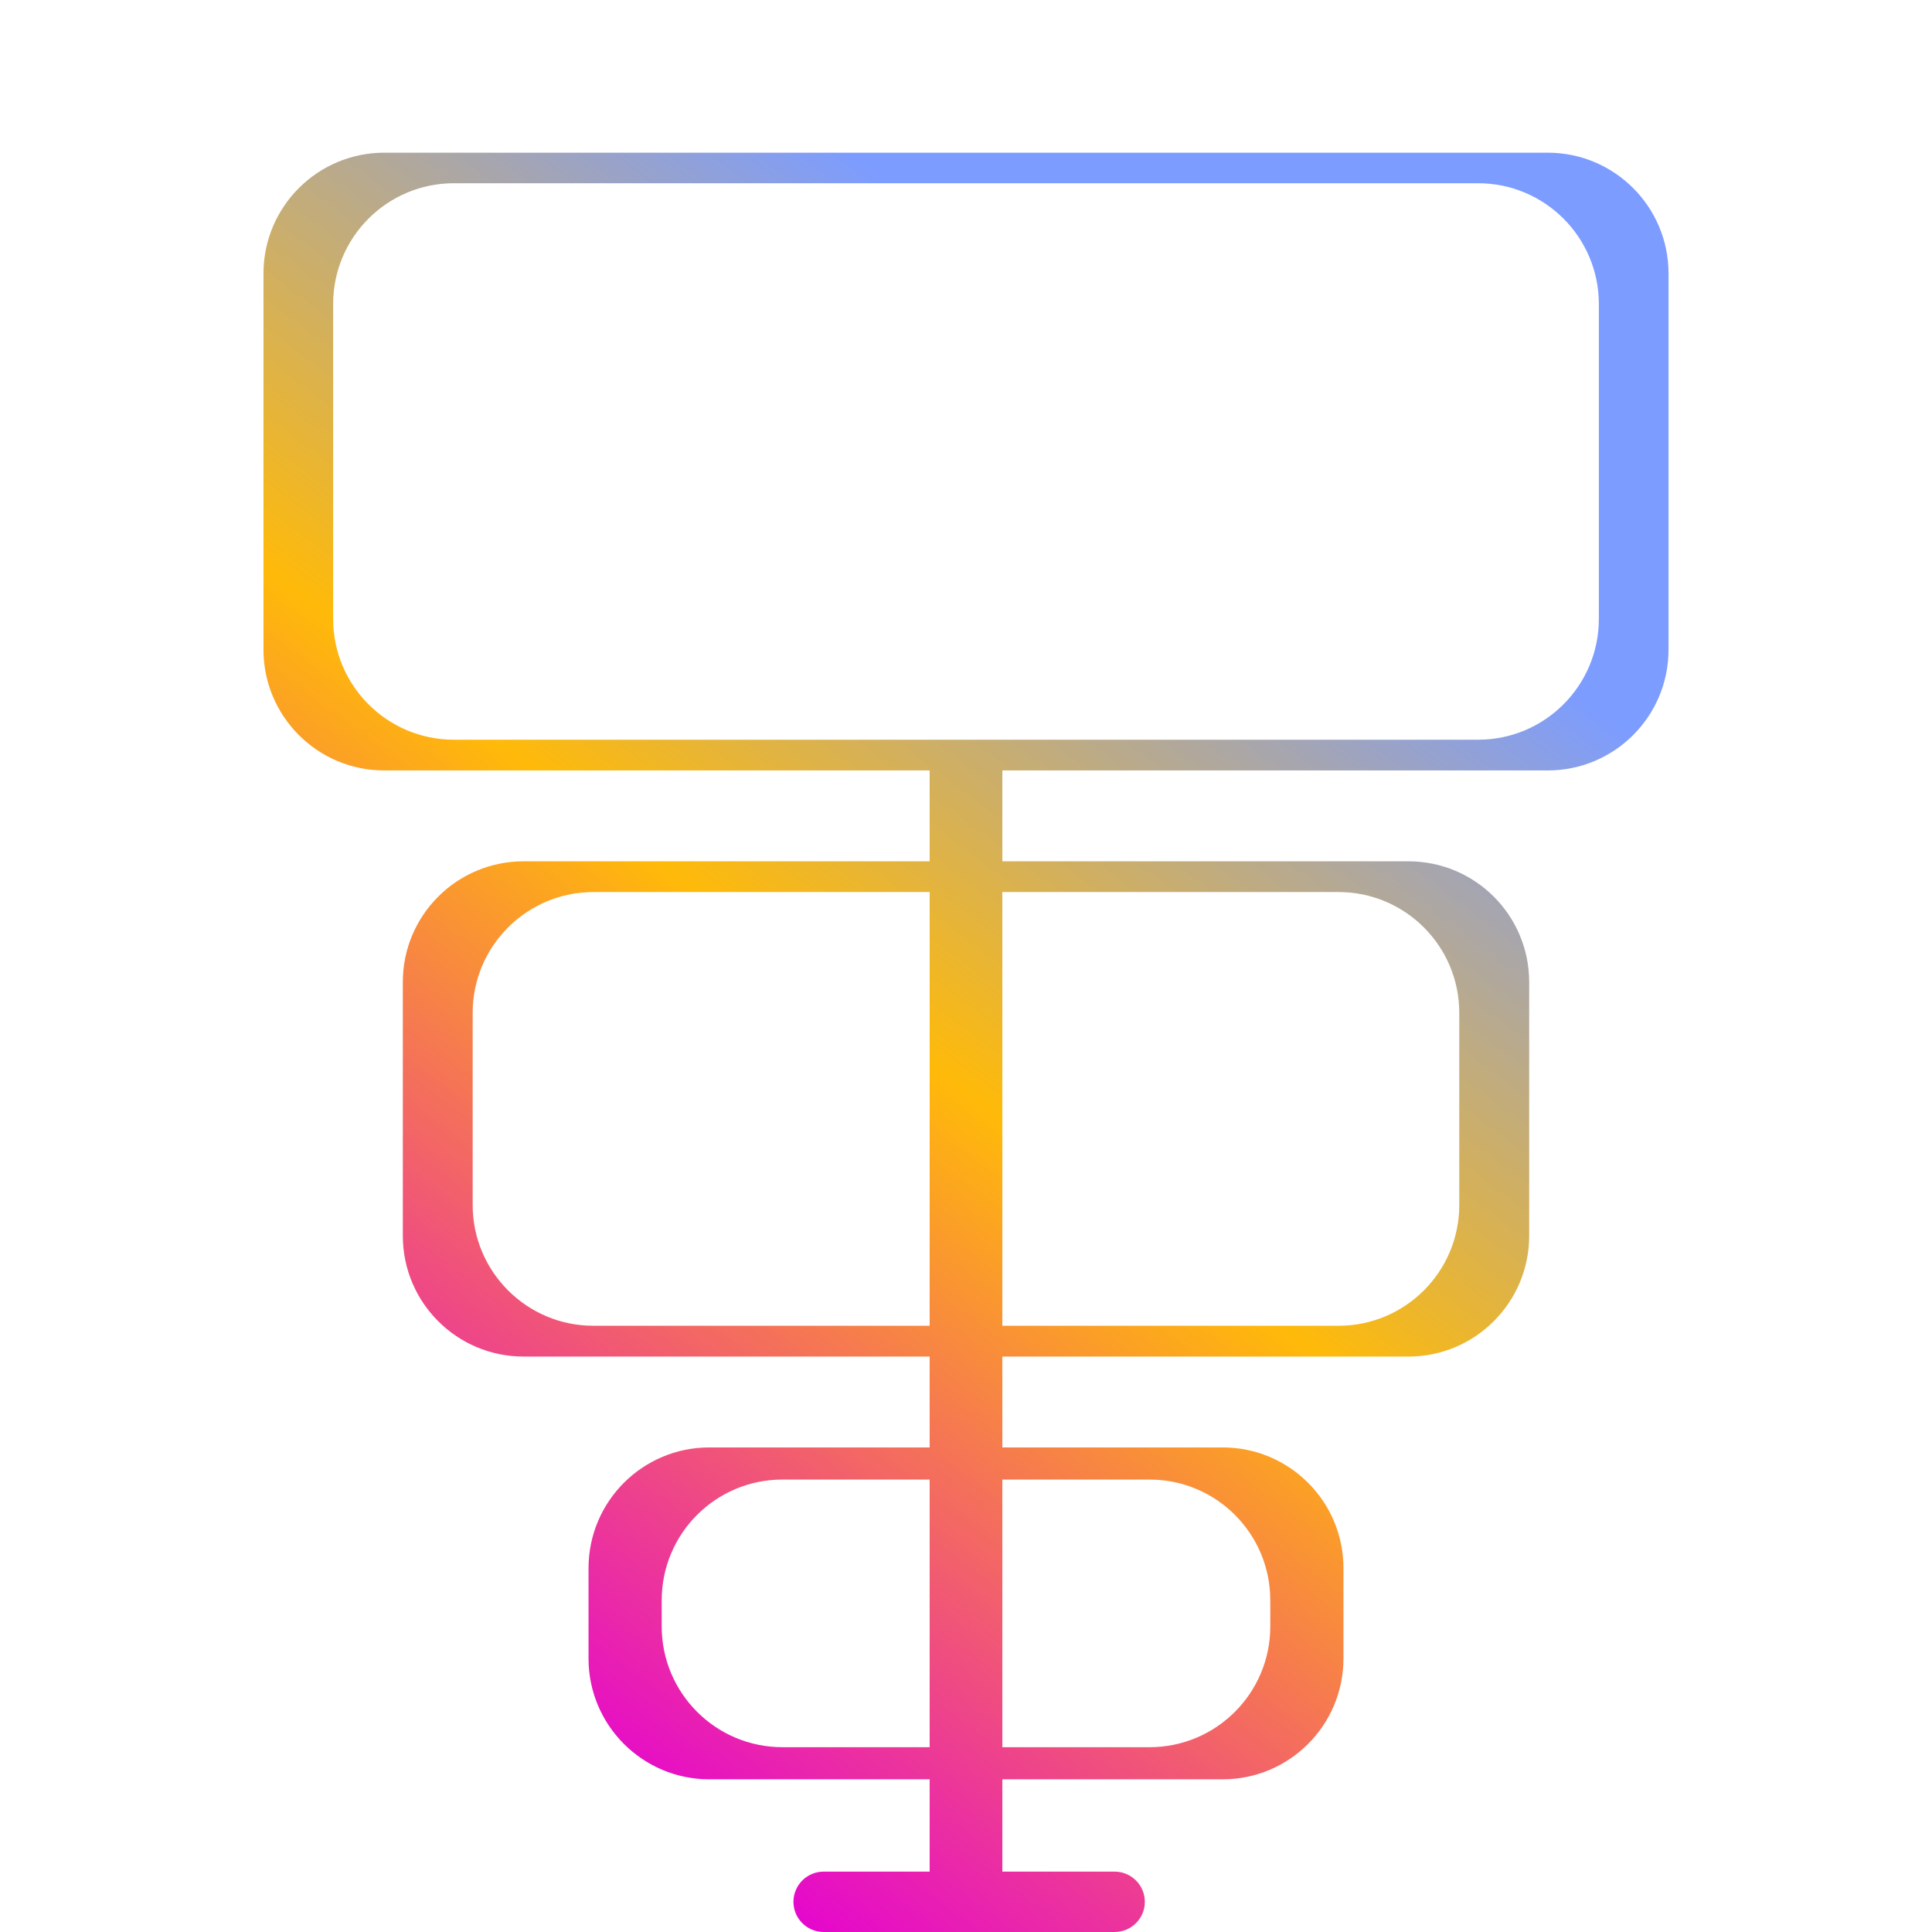
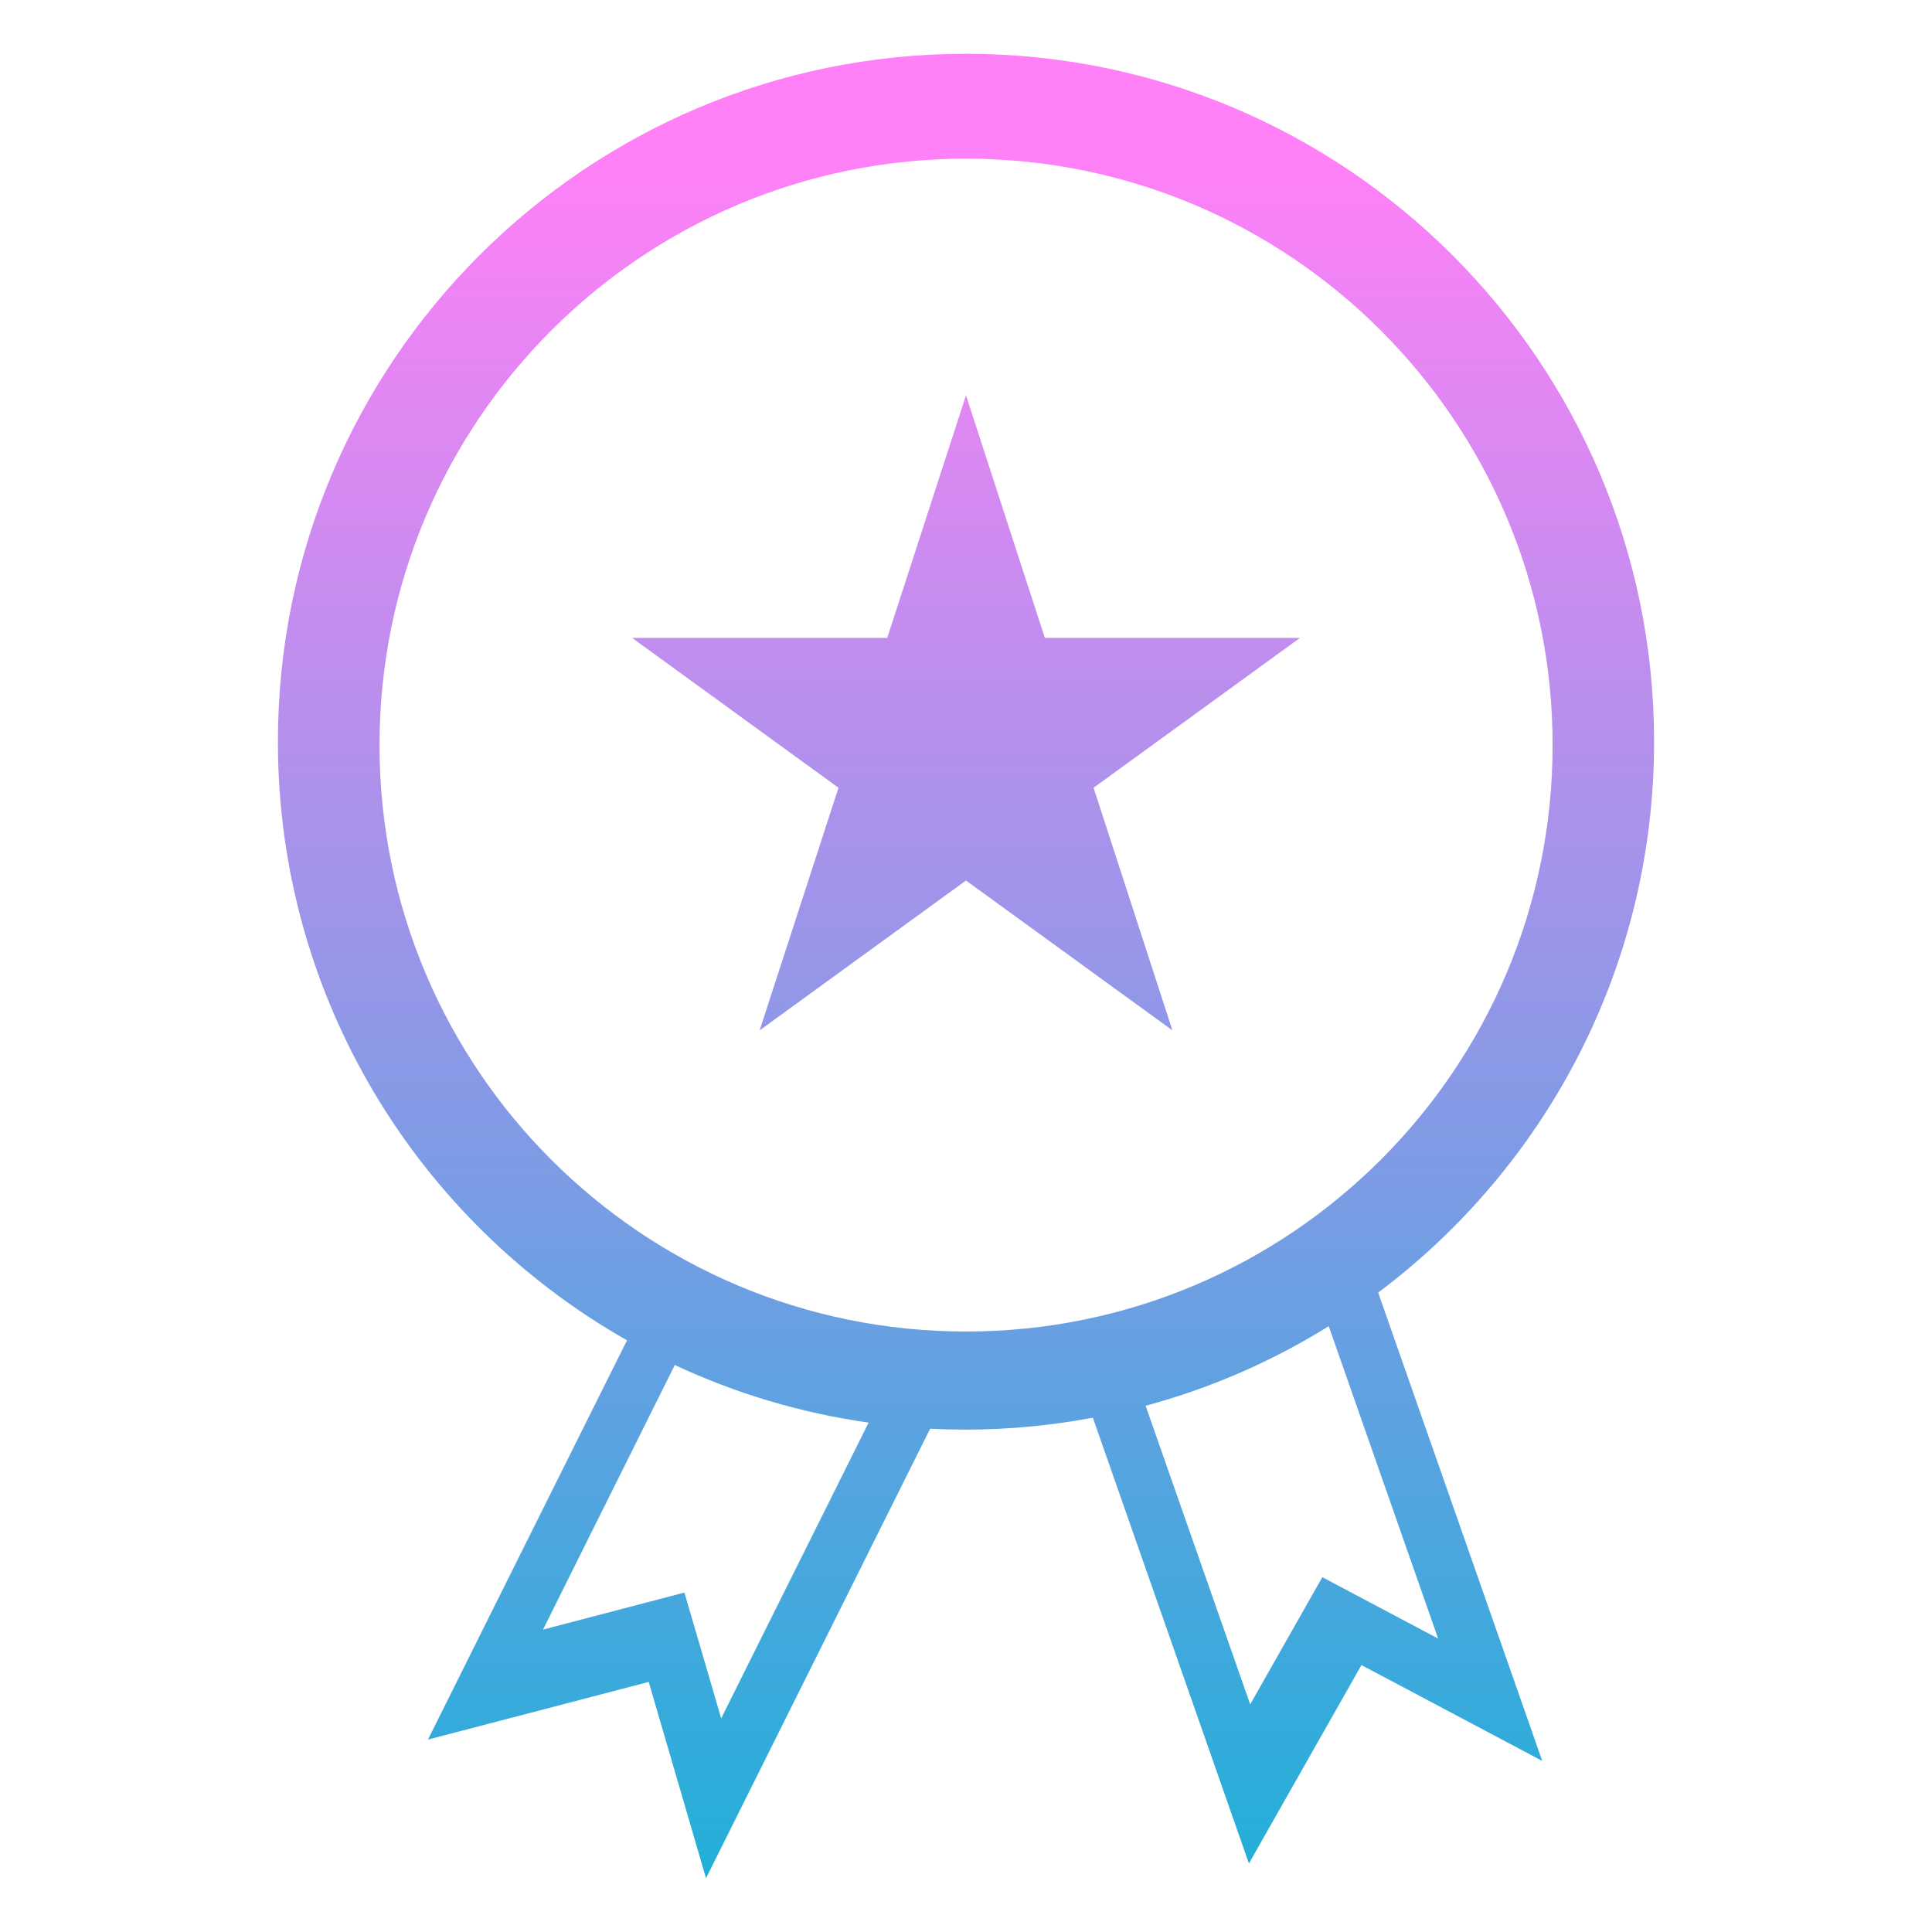
<svg xmlns="http://www.w3.org/2000/svg" width="32" height="32" viewBox="0 0 32 32" fill="none">
-   <path d="M25.636 2.529C26.74 2.529 27.636 3.425 27.636 4.529V10.761C27.636 11.865 26.74 12.761 25.636 12.761H16.602V14.266H23.328C24.433 14.266 25.328 15.161 25.328 16.266V20.469C25.328 21.573 24.433 22.469 23.328 22.469H16.602V23.974H20.252C21.356 23.974 22.252 24.869 22.252 25.974V27.471C22.252 28.575 21.356 29.471 20.252 29.471H16.602V31H18.462C18.738 31 18.962 31.224 18.962 31.5C18.962 31.776 18.738 32 18.462 32H13.642C13.366 32 13.142 31.776 13.142 31.5C13.142 31.224 13.366 31 13.642 31H15.398V29.471H11.748C10.644 29.471 9.748 28.575 9.748 27.471V25.974C9.748 24.869 10.644 23.974 11.748 23.974H15.398V22.469H8.672C7.567 22.469 6.672 21.573 6.672 20.469V16.266C6.672 15.161 7.567 14.266 8.672 14.266H15.398V12.761H6.364C5.26 12.761 4.364 11.865 4.364 10.761V4.529C4.364 3.425 5.26 2.529 6.364 2.529H25.636ZM12.96 24.506C11.855 24.506 10.96 25.401 10.96 26.506V26.939C10.96 28.043 11.855 28.939 12.96 28.939H15.398V24.506H12.96ZM16.602 28.939H19.04C20.145 28.939 21.04 28.043 21.04 26.939V26.506C21.04 25.401 20.145 24.506 19.04 24.506H16.602V28.939ZM9.829 14.775C8.725 14.776 7.829 15.671 7.829 16.775V19.959C7.829 21.063 8.725 21.959 9.829 21.959H15.398V14.775H9.829ZM16.602 21.959H22.17C23.274 21.959 24.17 21.064 24.17 19.959V16.775C24.17 15.671 23.274 14.775 22.17 14.775H16.602V21.959ZM7.518 3.035C6.413 3.035 5.518 3.931 5.518 5.035V10.252C5.518 11.356 6.413 12.252 7.518 12.252H24.482C25.587 12.252 26.482 11.356 26.482 10.252V5.035C26.482 3.931 25.587 3.035 24.482 3.035H7.518Z" fill="url(#paint0_linear_14_122)" />
+   <path d="M16 0.891C22.295 0.891 27.397 5.993 27.397 12.286C27.397 16.018 25.601 19.331 22.827 21.409L25.544 29.166L22.55 27.579L20.686 30.865L18.101 23.482C17.42 23.609 16.718 23.679 16 23.679C15.801 23.679 15.602 23.674 15.406 23.664L11.694 31.109L10.745 27.858L7.088 28.813L10.385 22.2C6.934 20.241 4.603 16.537 4.603 12.286C4.603 5.993 9.706 0.891 16 0.891ZM8.994 26.991L11.336 26.378L11.945 28.462L14.387 23.563C13.255 23.403 12.177 23.076 11.177 22.609L8.994 26.991ZM22.008 21.966C21.078 22.545 20.059 22.991 18.975 23.284L20.707 28.23L21.902 26.123L23.82 27.14L22.008 21.966ZM16 2.628C10.635 2.628 6.286 6.977 6.286 12.341C6.286 17.706 10.635 22.054 16 22.054C21.366 22.054 25.716 17.706 25.716 12.341C25.716 6.977 21.366 2.628 16 2.628ZM17.306 10.566H21.531L18.113 13.048L19.419 17.066L16 14.584L12.582 17.066L13.888 13.048L10.47 10.566H14.695L16 6.548L17.306 10.566Z" fill="url(#paint0_linear_26_332)" />
  <defs>
-     <linearGradient id="paint0_linear_14_122" x1="19.034" y1="2.962" x2="2.825" y2="24.7" gradientUnits="userSpaceOnUse">
-       <stop offset="0.096" stop-color="#7C9CFF" />
-       <stop offset="0.514" stop-color="#FFBA09" />
-       <stop offset="1" stop-color="#E400D5" />
+     <linearGradient id="paint0_linear_26_332" x1="14.859" y1="2.669" x2="14.859" y2="34.663" gradientUnits="userSpaceOnUse">
+       <stop stop-color="#FF80F7" />
+       <stop offset="1" stop-color="#05B5D4" />
    </linearGradient>
  </defs>
</svg>
